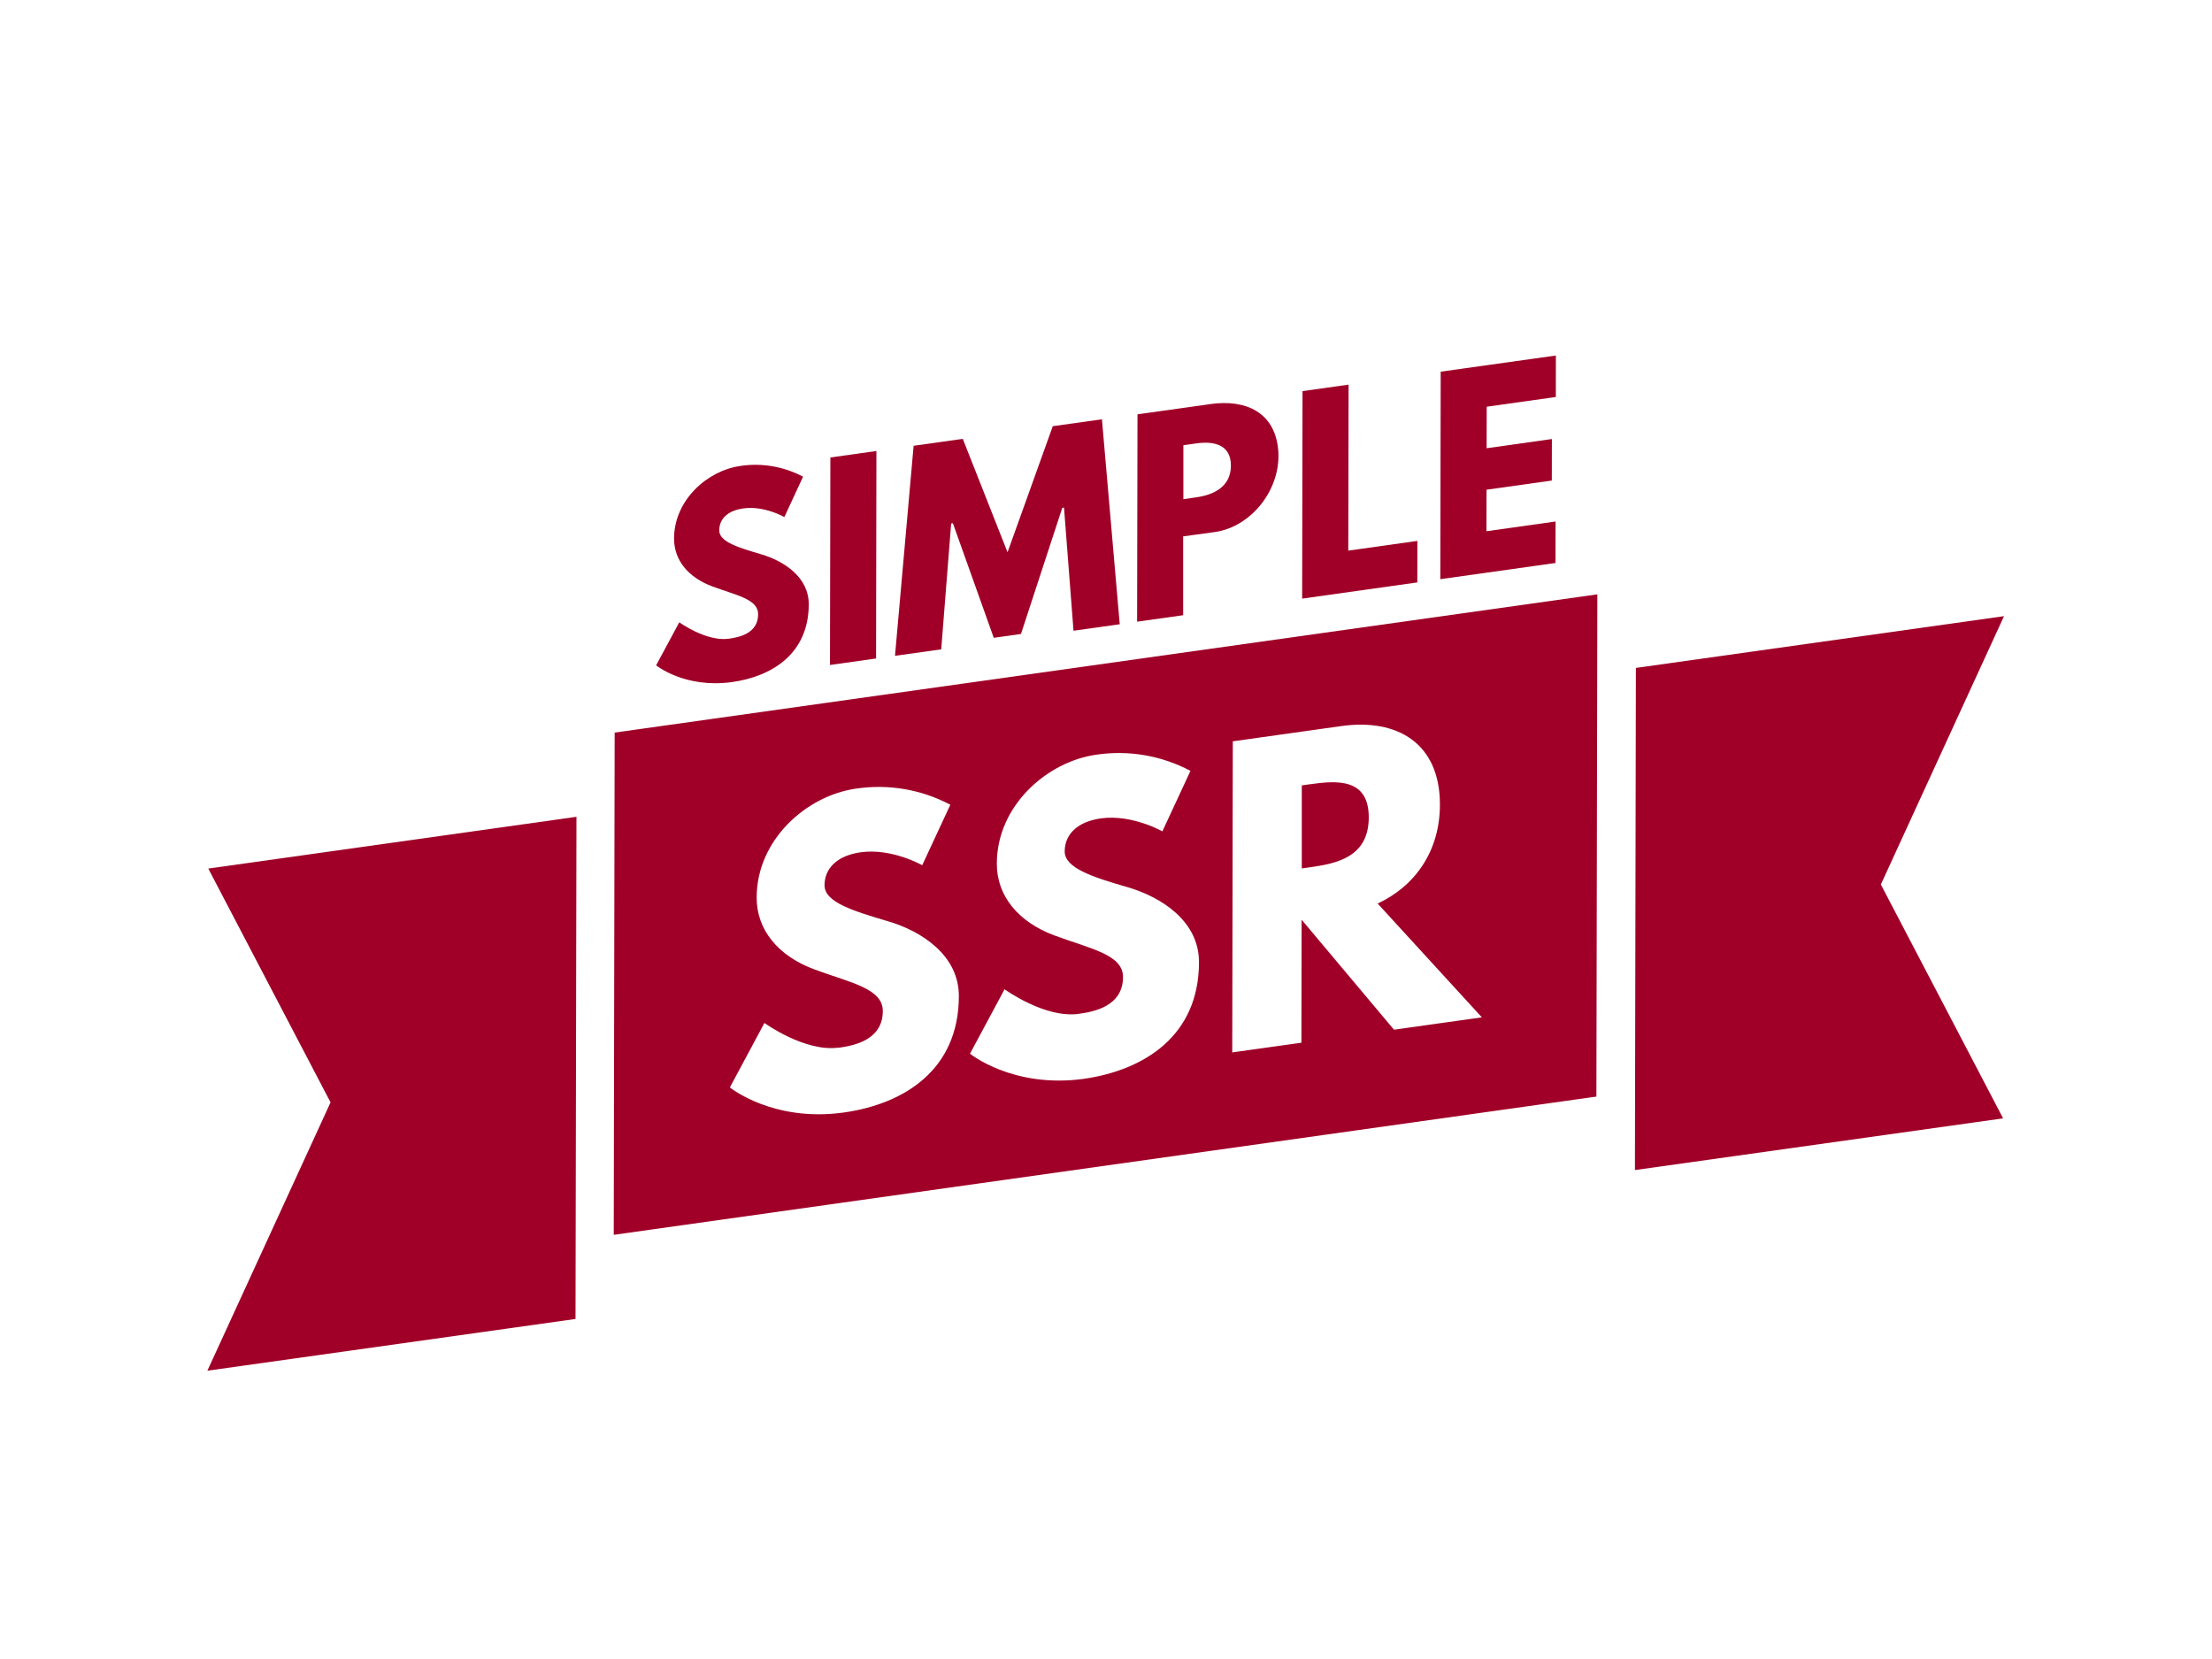
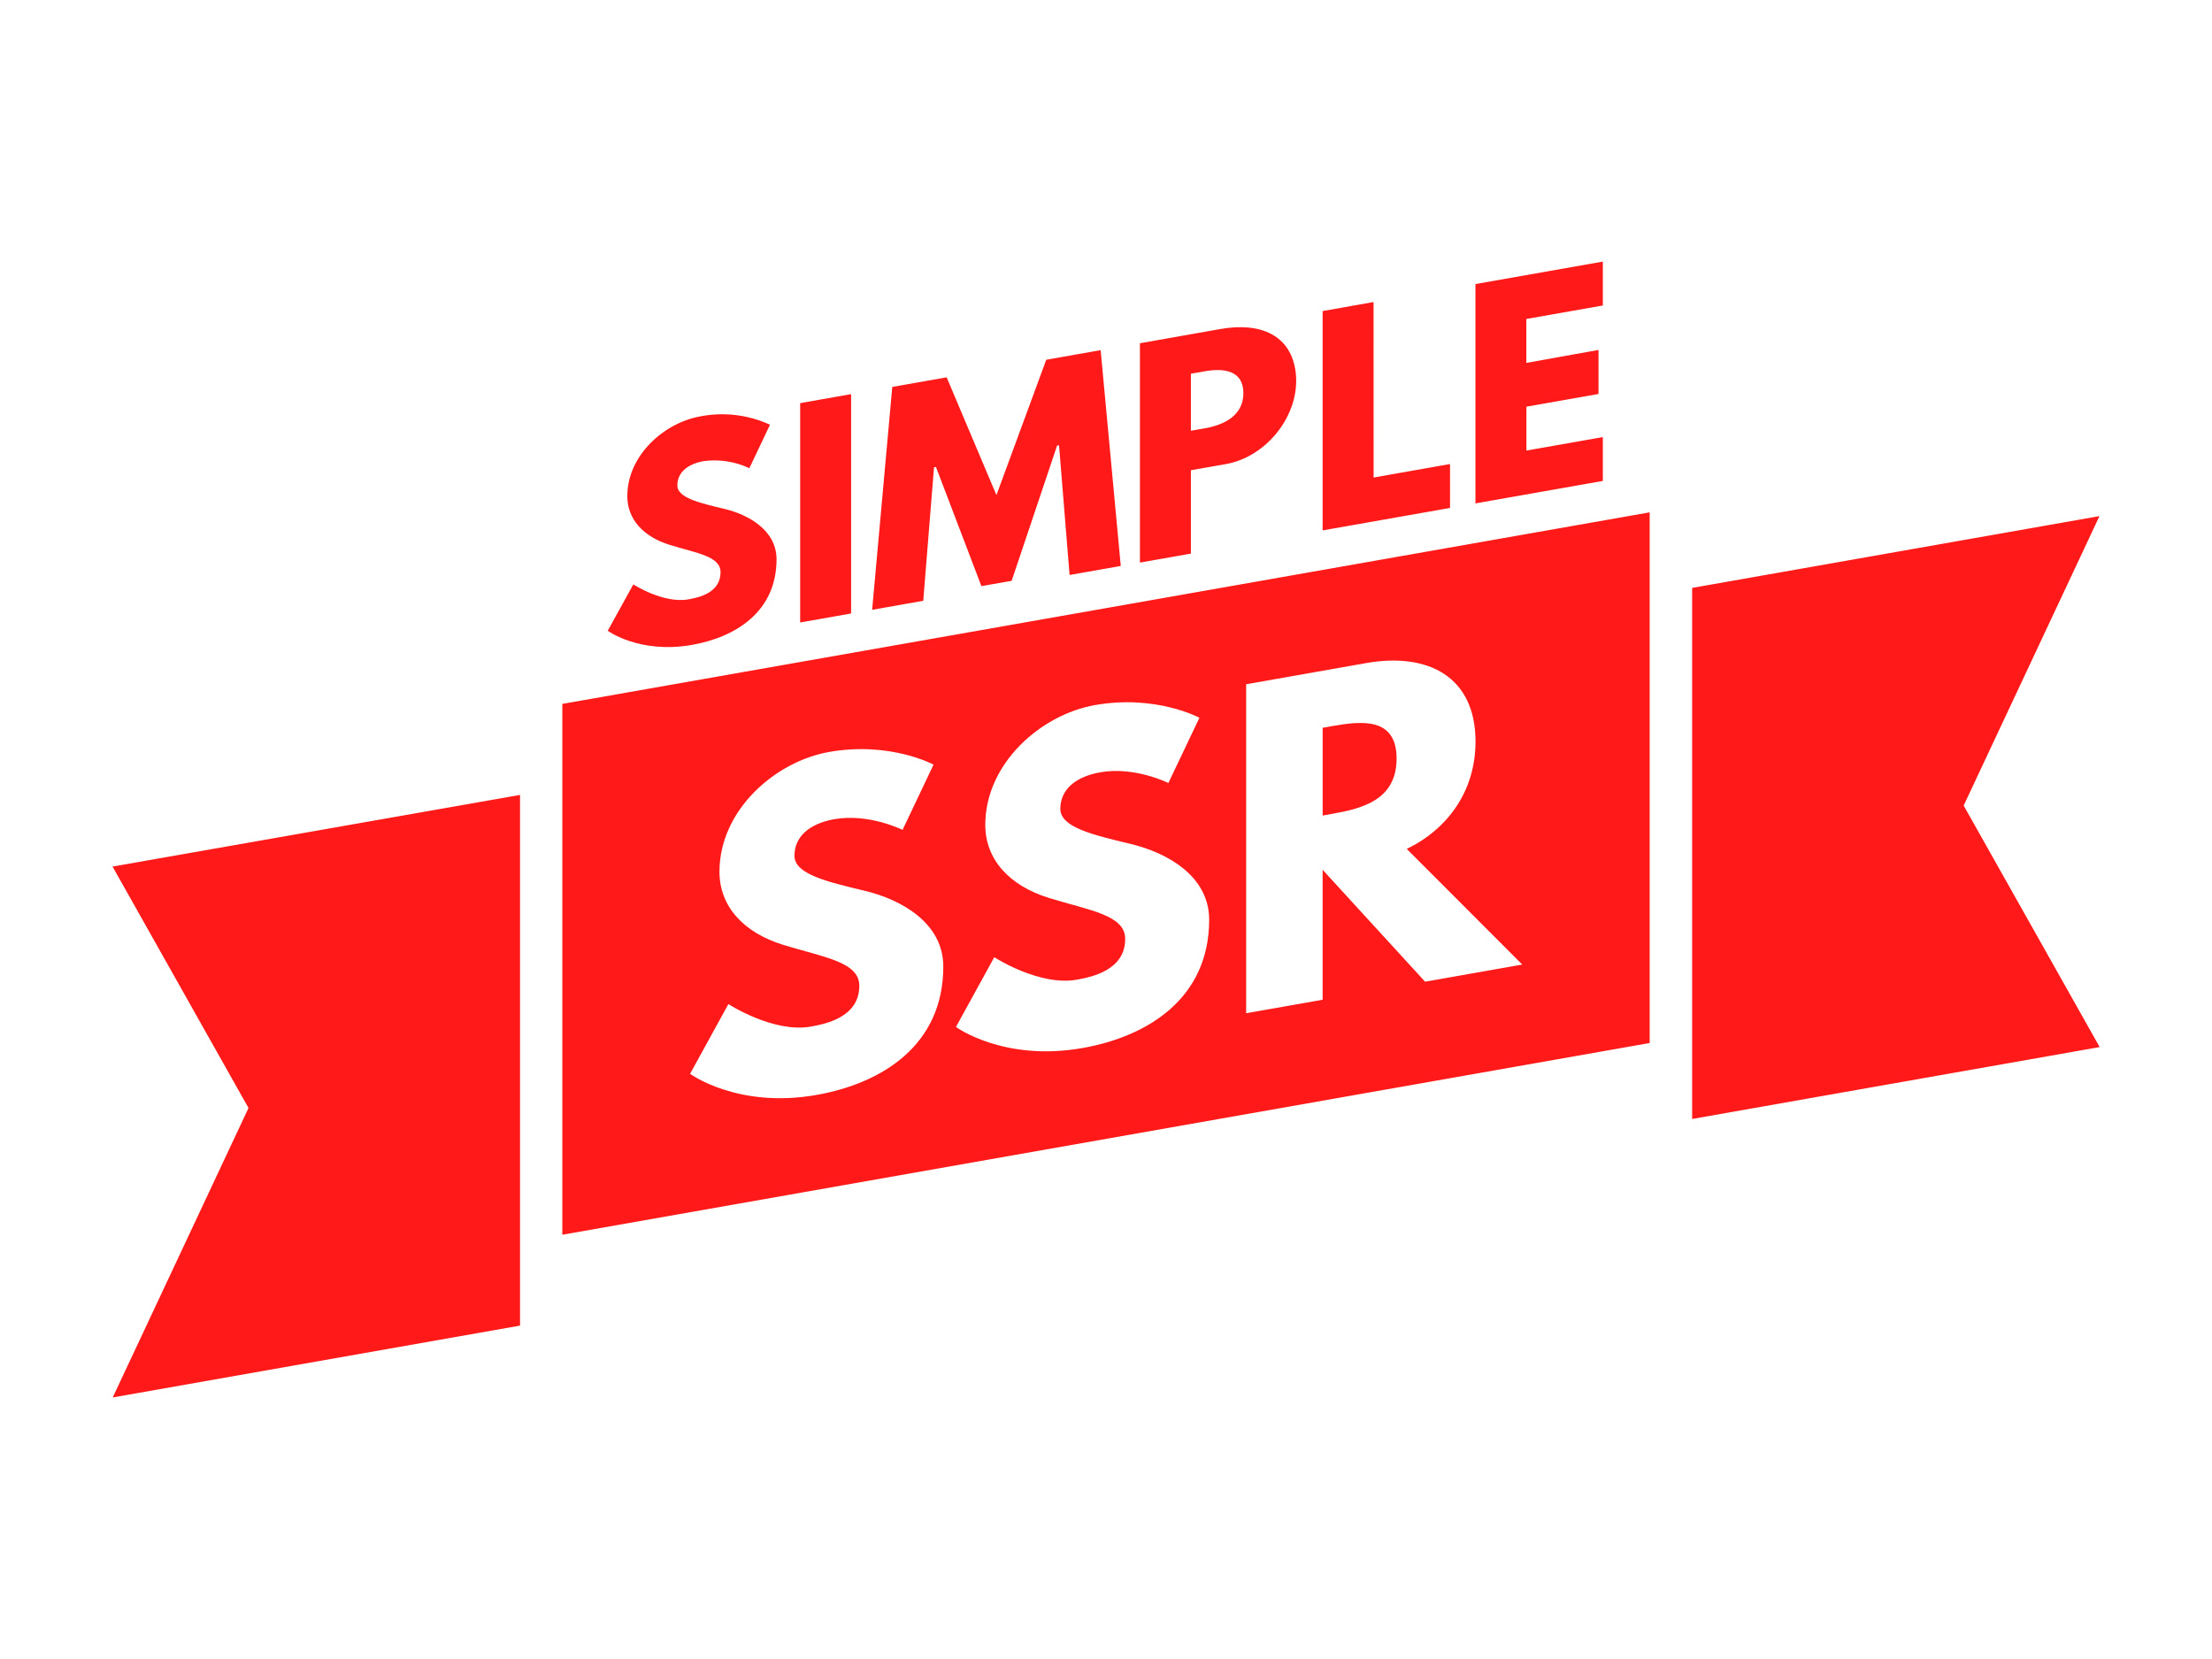
- <svg xmlns="http://www.w3.org/2000/svg" id="simpleSSR" viewBox="0 0 512 384">
+ <svg xmlns="http://www.w3.org/2000/svg" id="Logo" viewBox="0 0 512 384">
  <defs>
-     <style>.cls-1{fill:none;}.cls-2{isolation:isolate;}.cls-3{clip-path:url(#clip-path);}.cls-4{fill:#a00028;}</style>
-     <clipPath id="clip-path">
-       <polygon class="cls-1" points="48 317.27 48.35 125.14 464 66.73 463.65 258.86 48 317.27" />
-     </clipPath>
+     <style>.cls-1{fill:#ff1919;}</style>
  </defs>
-   <g id="Logo">
-     <g class="cls-2">
-       <g class="cls-3">
-         <path class="cls-4" d="M303.23,181.52l-1.91.27,0,19.22,1.92-.27c6.17-.87,13.56-2.36,13.58-11.51s-7.37-8.58-13.55-7.71" />
-         <path class="cls-4" d="M285.22,243.59l.13-72,25.1-3.53c13-1.83,22.86,4,22.84,18.18,0,10.83-5.82,18.9-14.41,22.9L343,235.48l-20.34,2.86-21.38-25.46-.05,28.47-16,2.24m-91.05-1.08c3.5-.49,10.15-1.77,10.16-8.5,0-5.23-7.49-6.54-15.84-9.63s-13.37-9.12-13.36-16.62c0-13.45,11.64-23.63,23-25.22a35.4,35.4,0,0,1,21.83,3.73l-6.51,14s-7-4-14.23-3c-5.46.77-8.37,3.71-8.38,7.64s6.65,5.95,14.66,8.32c7.84,2.3,16.44,7.9,16.43,17.32,0,17.2-12.84,25-26.58,26.95-16.46,2.32-26.42-5.8-26.42-5.8l8-14.92s9.37,6.8,17.22,5.7m55.61-7.82c3.5-.49,10.15-1.77,10.17-8.5,0-5.23-7.5-6.53-15.85-9.63s-13.37-9.11-13.36-16.62c0-13.44,11.65-23.62,23-25.22a35.35,35.35,0,0,1,21.82,3.74l-6.5,14s-7-4-14.24-3c-5.46.77-8.36,3.71-8.37,7.63s6.64,6,14.65,8.32c7.84,2.31,16.45,7.9,16.43,17.32,0,17.2-12.84,25-26.57,27-16.46,2.31-26.43-5.81-26.43-5.81l8-14.91s9.36,6.8,17.21,5.69m120-97.1-227.46,32-.21,116.25,227.45-32,.22-116.24" />
-         <polyline class="cls-4" points="463.86 142.62 378.65 154.6 378.43 270.83 463.65 258.86 435.35 204.73 463.86 142.62" />
-         <polyline class="cls-4" points="133.43 189.06 48.21 201.04 76.51 255.16 48 317.27 133.21 305.3 133.43 189.06" />
-         <path class="cls-4" d="M171.34,107.86c-7.57,1.06-15.31,7.85-15.32,16.8,0,5,3.27,9,8.9,11.09s10.56,2.93,10.56,6.42c0,4.48-4.44,5.34-6.77,5.67-5.23.73-11.48-3.8-11.48-3.8L151.87,154s6.64,5.41,17.61,3.87c9.16-1.29,17.7-6.51,17.72-18,0-6.29-5.73-10-10.95-11.55s-9.78-2.87-9.77-5.55,1.94-4.58,5.58-5.09c4.83-.68,9.49,2,9.49,2l4.33-9.34a23.54,23.54,0,0,0-14.54-2.49" />
-         <polyline class="cls-4" points="202.86 104.39 192.2 105.89 192.11 153.92 202.78 152.42 202.86 104.39" />
-         <polyline class="cls-4" points="255.06 97.05 243.68 98.65 233.21 127.83 222.85 101.58 211.47 103.18 207.16 151.8 217.86 150.3 220.16 121.17 220.56 121.11 230.02 147.63 236.32 146.74 245.88 117.55 246.28 117.49 248.48 145.99 259.18 144.49 255.06 97.05" />
-         <path class="cls-4" d="M273.91,115.53l0-12.48,3-.42c4.12-.58,8,.3,8,5.14s-3.91,6.77-8,7.34l-2.95.42m6.25-22L263.29,95.9l-.09,48,10.66-1.5,0-18.25,7.32-1c8.62-1.21,15.61-10.2,14.65-19.31-.88-8.3-7.32-11.49-15.7-10.31" />
-         <polyline class="cls-4" points="312.15 89.03 301.49 90.53 301.4 138.56 328.06 134.81 328.07 125.2 312.08 127.45 312.15 89.03" />
-         <polyline class="cls-4" points="360.13 82.29 333.47 86.03 333.38 134.06 360.04 130.31 360.06 120.71 344.06 122.96 344.08 113.35 359.19 111.23 359.21 101.62 344.1 103.75 344.12 94.14 360.12 91.89 360.13 82.29" />
-       </g>
-     </g>
-   </g>
+   <path id="Logo-2" data-name="Logo" class="cls-1" d="M323.26,175.59c0,9.69-8.18,11.6-15,12.8l-2.11.38V168.46l2.11-.38C315.08,166.88,323.26,165.91,323.26,175.59Zm58.58-57V241.42L130.16,285.8V162.93ZM218.34,223.73c0-10-9.53-15.48-18.21-17.55-8.87-2.12-16.24-3.87-16.24-8.11s3.21-7.39,9.25-8.46c8-1.41,15.77,2.48,15.77,2.48l7.17-15.1s-10-5.43-24.16-2.94c-12.56,2.22-25.39,13.52-25.39,27.73,0,7.93,5.47,14.07,14.82,16.94s17.55,3.92,17.55,9.45c0,7.1-7.36,8.77-11.23,9.45-8.68,1.54-19.07-5.21-19.07-5.21l-8.87,16.14s11,8.11,29.26,4.89C204.19,250.76,218.34,241.9,218.34,223.73Zm61.54-10.85c0-10-9.53-15.48-18.22-17.55-8.87-2.12-16.23-3.87-16.23-8.11s3.21-7.39,9.25-8.46c8-1.41,15.76,2.48,15.76,2.48l7.18-15.1s-10-5.43-24.17-2.94c-12.55,2.22-25.39,13.52-25.39,27.73,0,7.93,5.48,14.07,14.82,16.94s17.56,3.92,17.56,9.45c0,7.1-7.37,8.77-11.23,9.45-8.69,1.53-19.07-5.21-19.07-5.21l-8.87,16.14s11,8.1,29.26,4.89C265.72,239.91,279.88,231.05,279.88,212.88Zm72.47,10.38L325.62,196.5c9.51-4.63,15.91-13.42,15.91-24.87,0-14.95-10.92-20.69-25.32-18.15l-27.77,4.9v76.15l17.7-3.12V201.32l23.72,25.91Zm102.17-36.8,31.43-67-94.28,16.62V259L486,242.36Zm-397,70-31.43,67,94.28-16.63V184L26.05,200.58ZM162.13,96.37c-8.37,1.47-16.93,9-16.93,18.48,0,5.29,3.65,9.38,9.88,11.29s11.7,2.61,11.7,6.3c0,4.74-4.91,5.85-7.49,6.3-5.78,1-12.7-3.47-12.7-3.47L140.67,146s7.36,5.41,19.51,3.27c10.12-1.79,19.56-7.7,19.56-19.81,0-6.64-6.35-10.32-12.14-11.69s-10.82-2.58-10.82-5.41,2.14-4.93,6.16-5.64a19.07,19.07,0,0,1,10.51,1.65l4.78-10.06A26.56,26.56,0,0,0,162.13,96.37ZM197,91.23l-11.79,2.08v50.77L197,142Zm50.57,41.86L259.42,131l-4.66-49.95-12.59,2.22L230.64,114.6,219.12,87.34l-12.59,2.22-4.66,51.59,11.83-2.09,2.49-30.9.45-.08,10.52,27.59,7-1.23,10.52-31.3.45-.08Zm16.28-53.64v50.77l11.8-2.08v-19.3l8.1-1.42c9.53-1.68,17.25-11.51,16.17-21.1-1-8.73-8.12-11.8-17.39-10.17Zm11.8,20.25V86.5l3.27-.57c4.56-.81,8.88-.06,8.88,5.06s-4.32,7.33-8.88,8.14Zm42.28-29.79L306.14,72v50.77l29.49-5.2V107.41l-17.69,3.12ZM371,60.55l-29.49,5.2v50.77l29.49-5.2V101.17l-17.69,3.12V94.13L370,91.19V81l-16.71,3V73.83L371,70.71Z" />
</svg>
